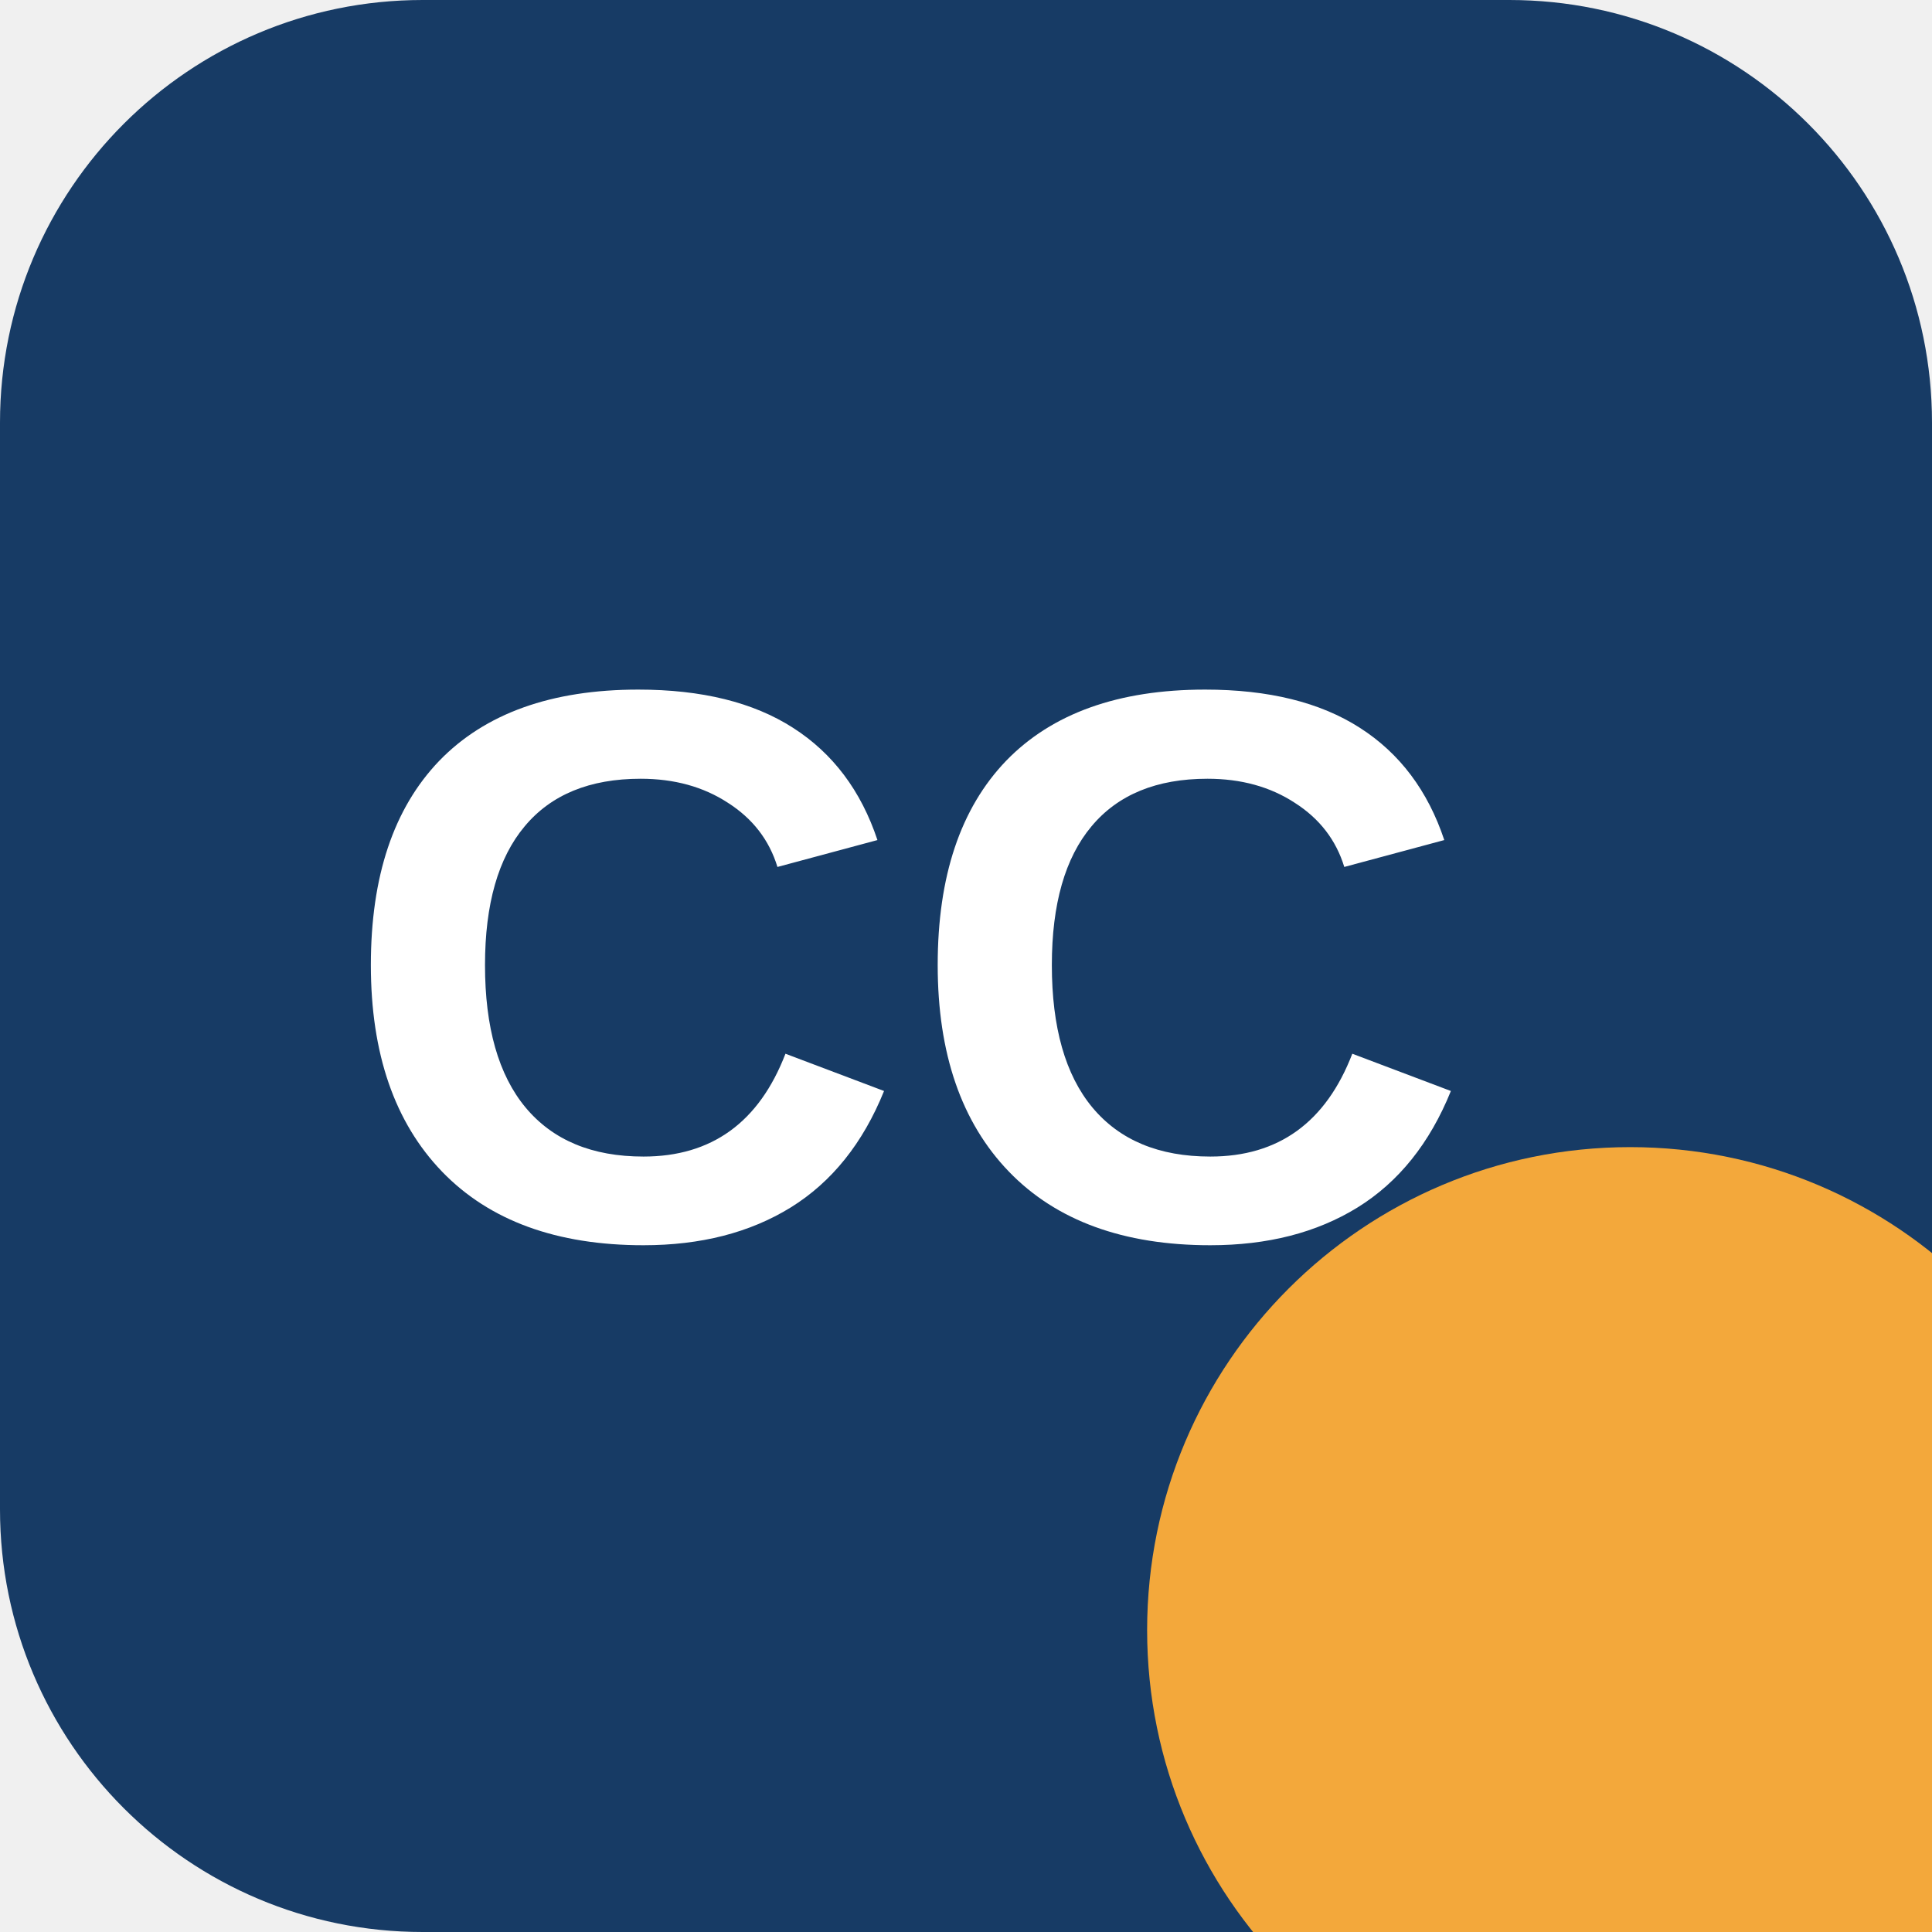
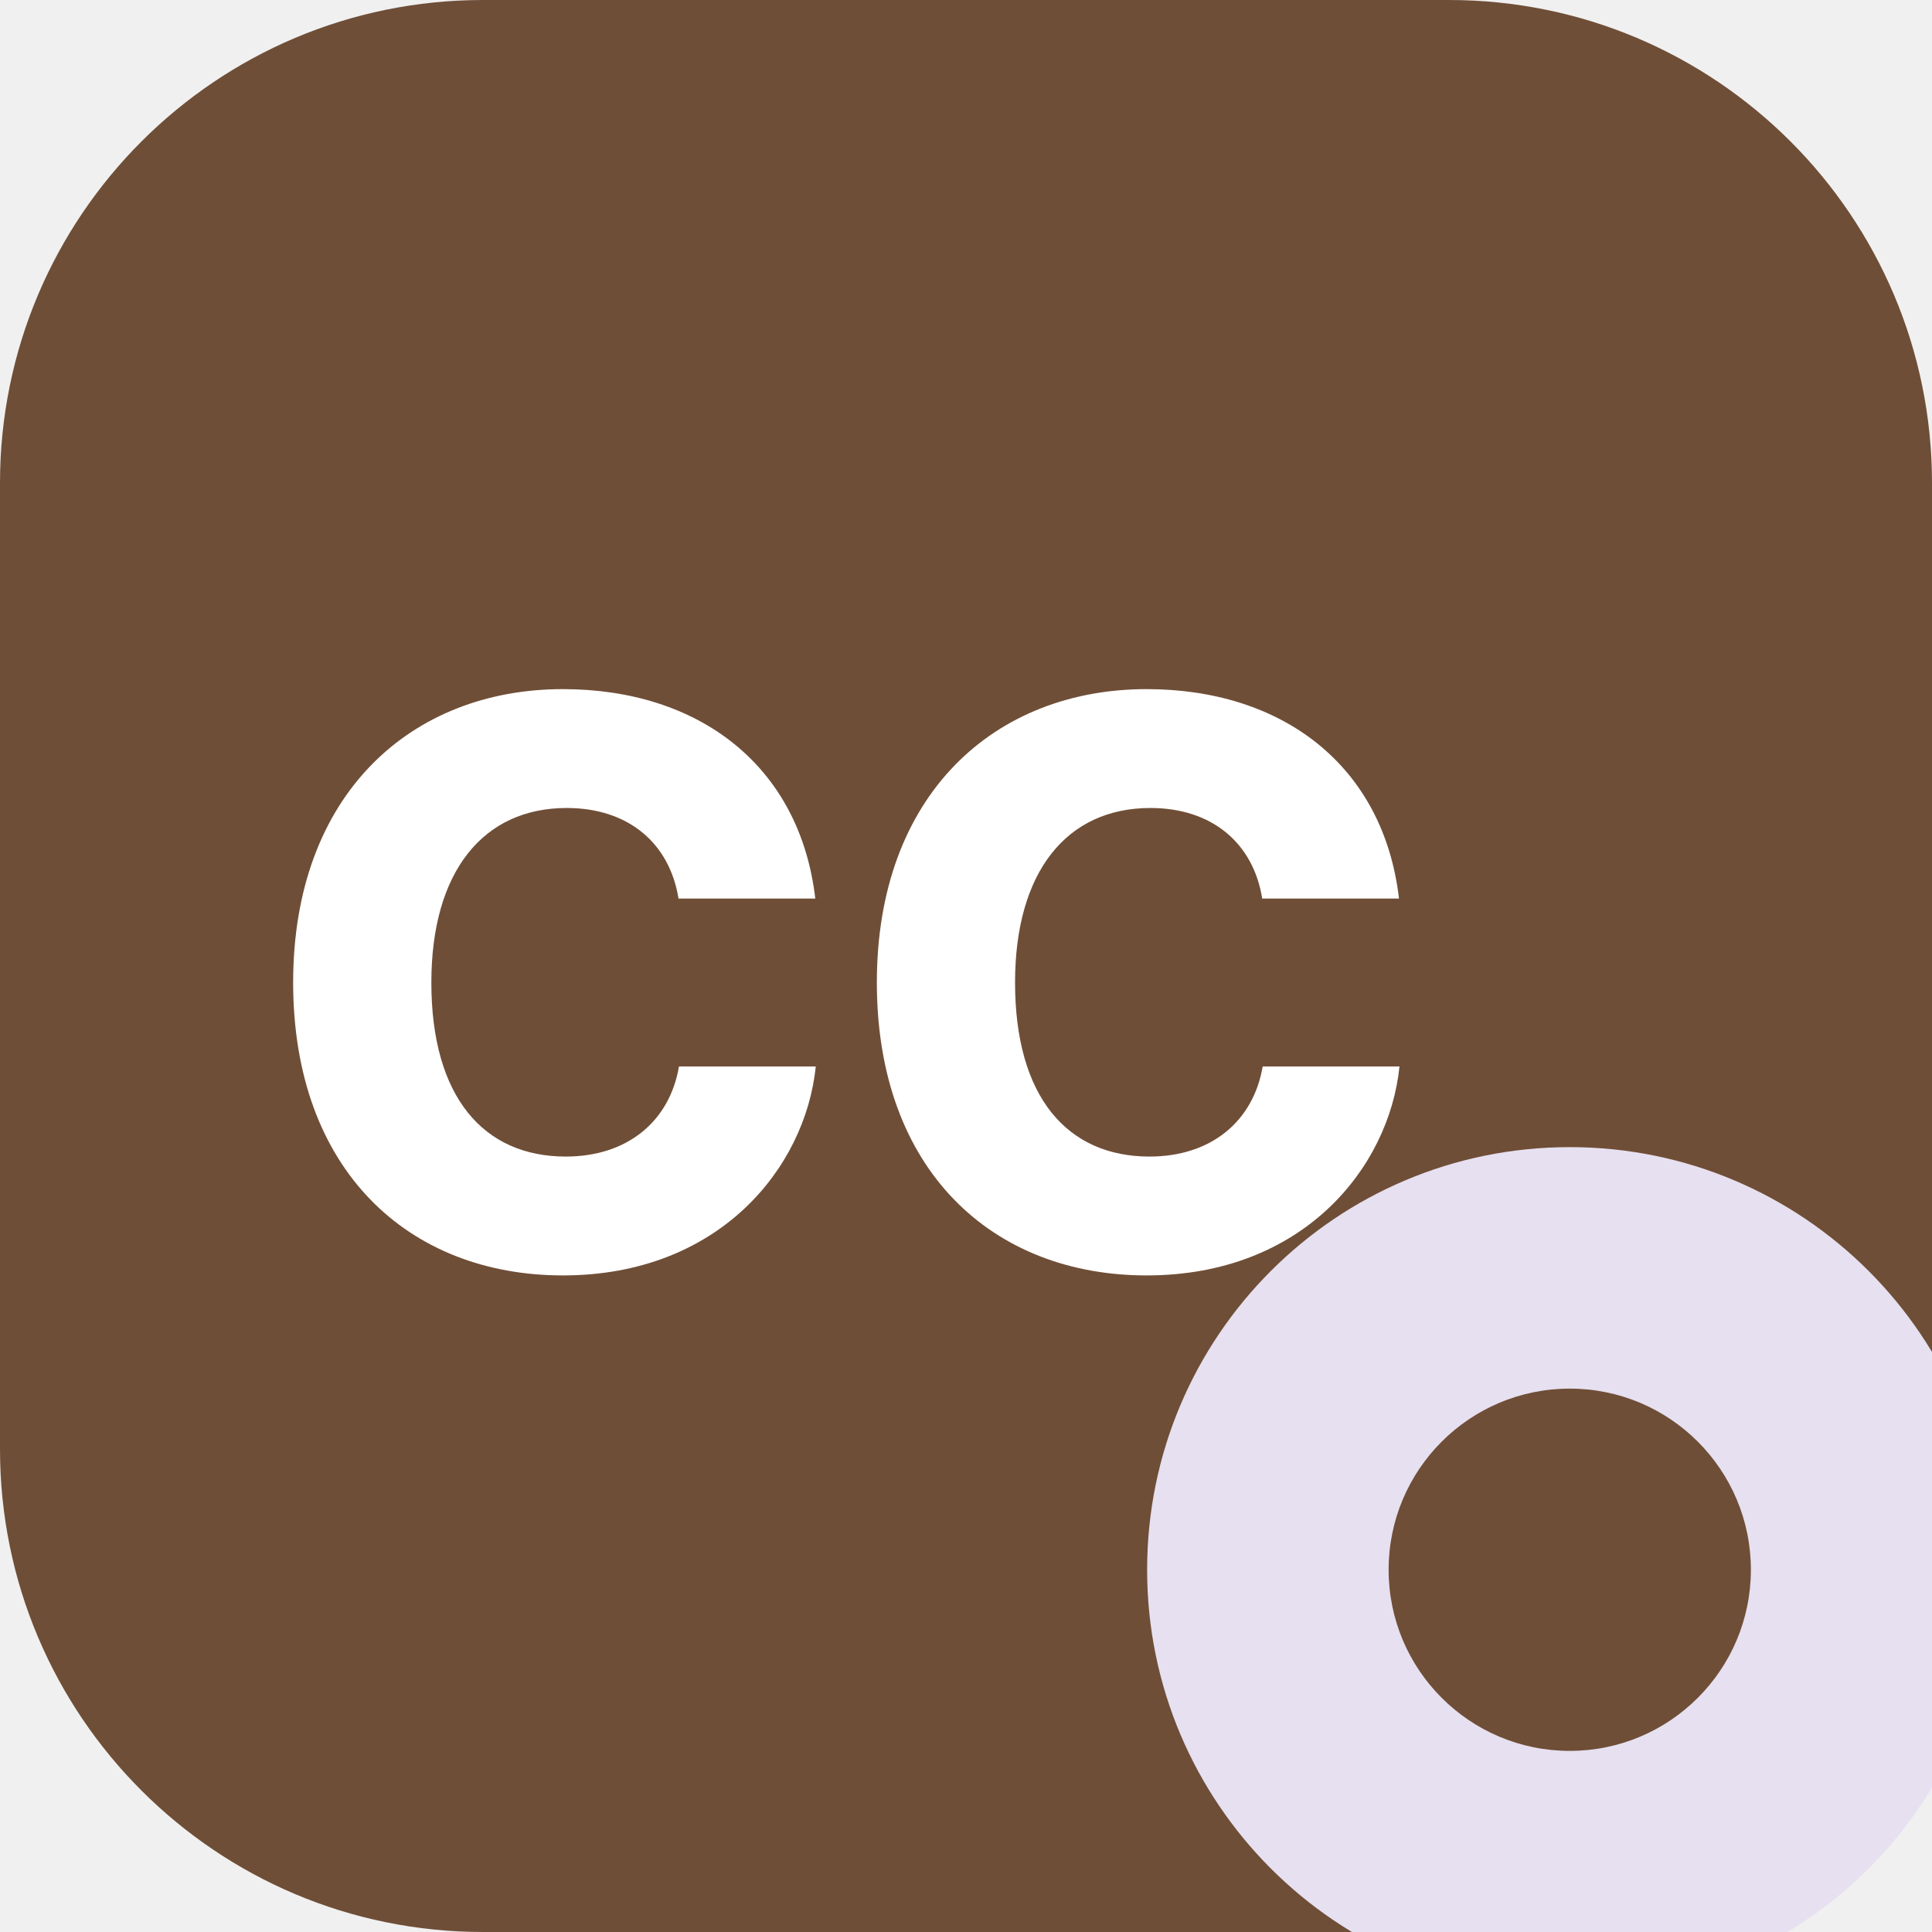
<svg xmlns="http://www.w3.org/2000/svg" viewBox="0 0 64 64">
-   <rect width="64" height="64" rx="14" fill="#173B65" />
-   <circle cx="54" cy="54" r="16" fill="#F3A83B" />
-   <text x="30" y="41" font-family="Arial,Helvetica,sans-serif" font-size="26" font-weight="700" fill="#fff" text-anchor="middle">CC</text>
+   <rect width="64" height="64" rx="16" fill="#6F4E37" />
+   <circle cx="52" cy="52" r="14" fill="#E6E0F0" />
+   <circle cx="52" cy="52" r="6" fill="#6F4E37" />
+   <text x="28" y="42" font-family="system-ui, -apple-system, 'Inter', sans-serif" font-size="26" font-weight="800" fill="#FFFFFF" text-anchor="middle">CC</text>
</svg>
